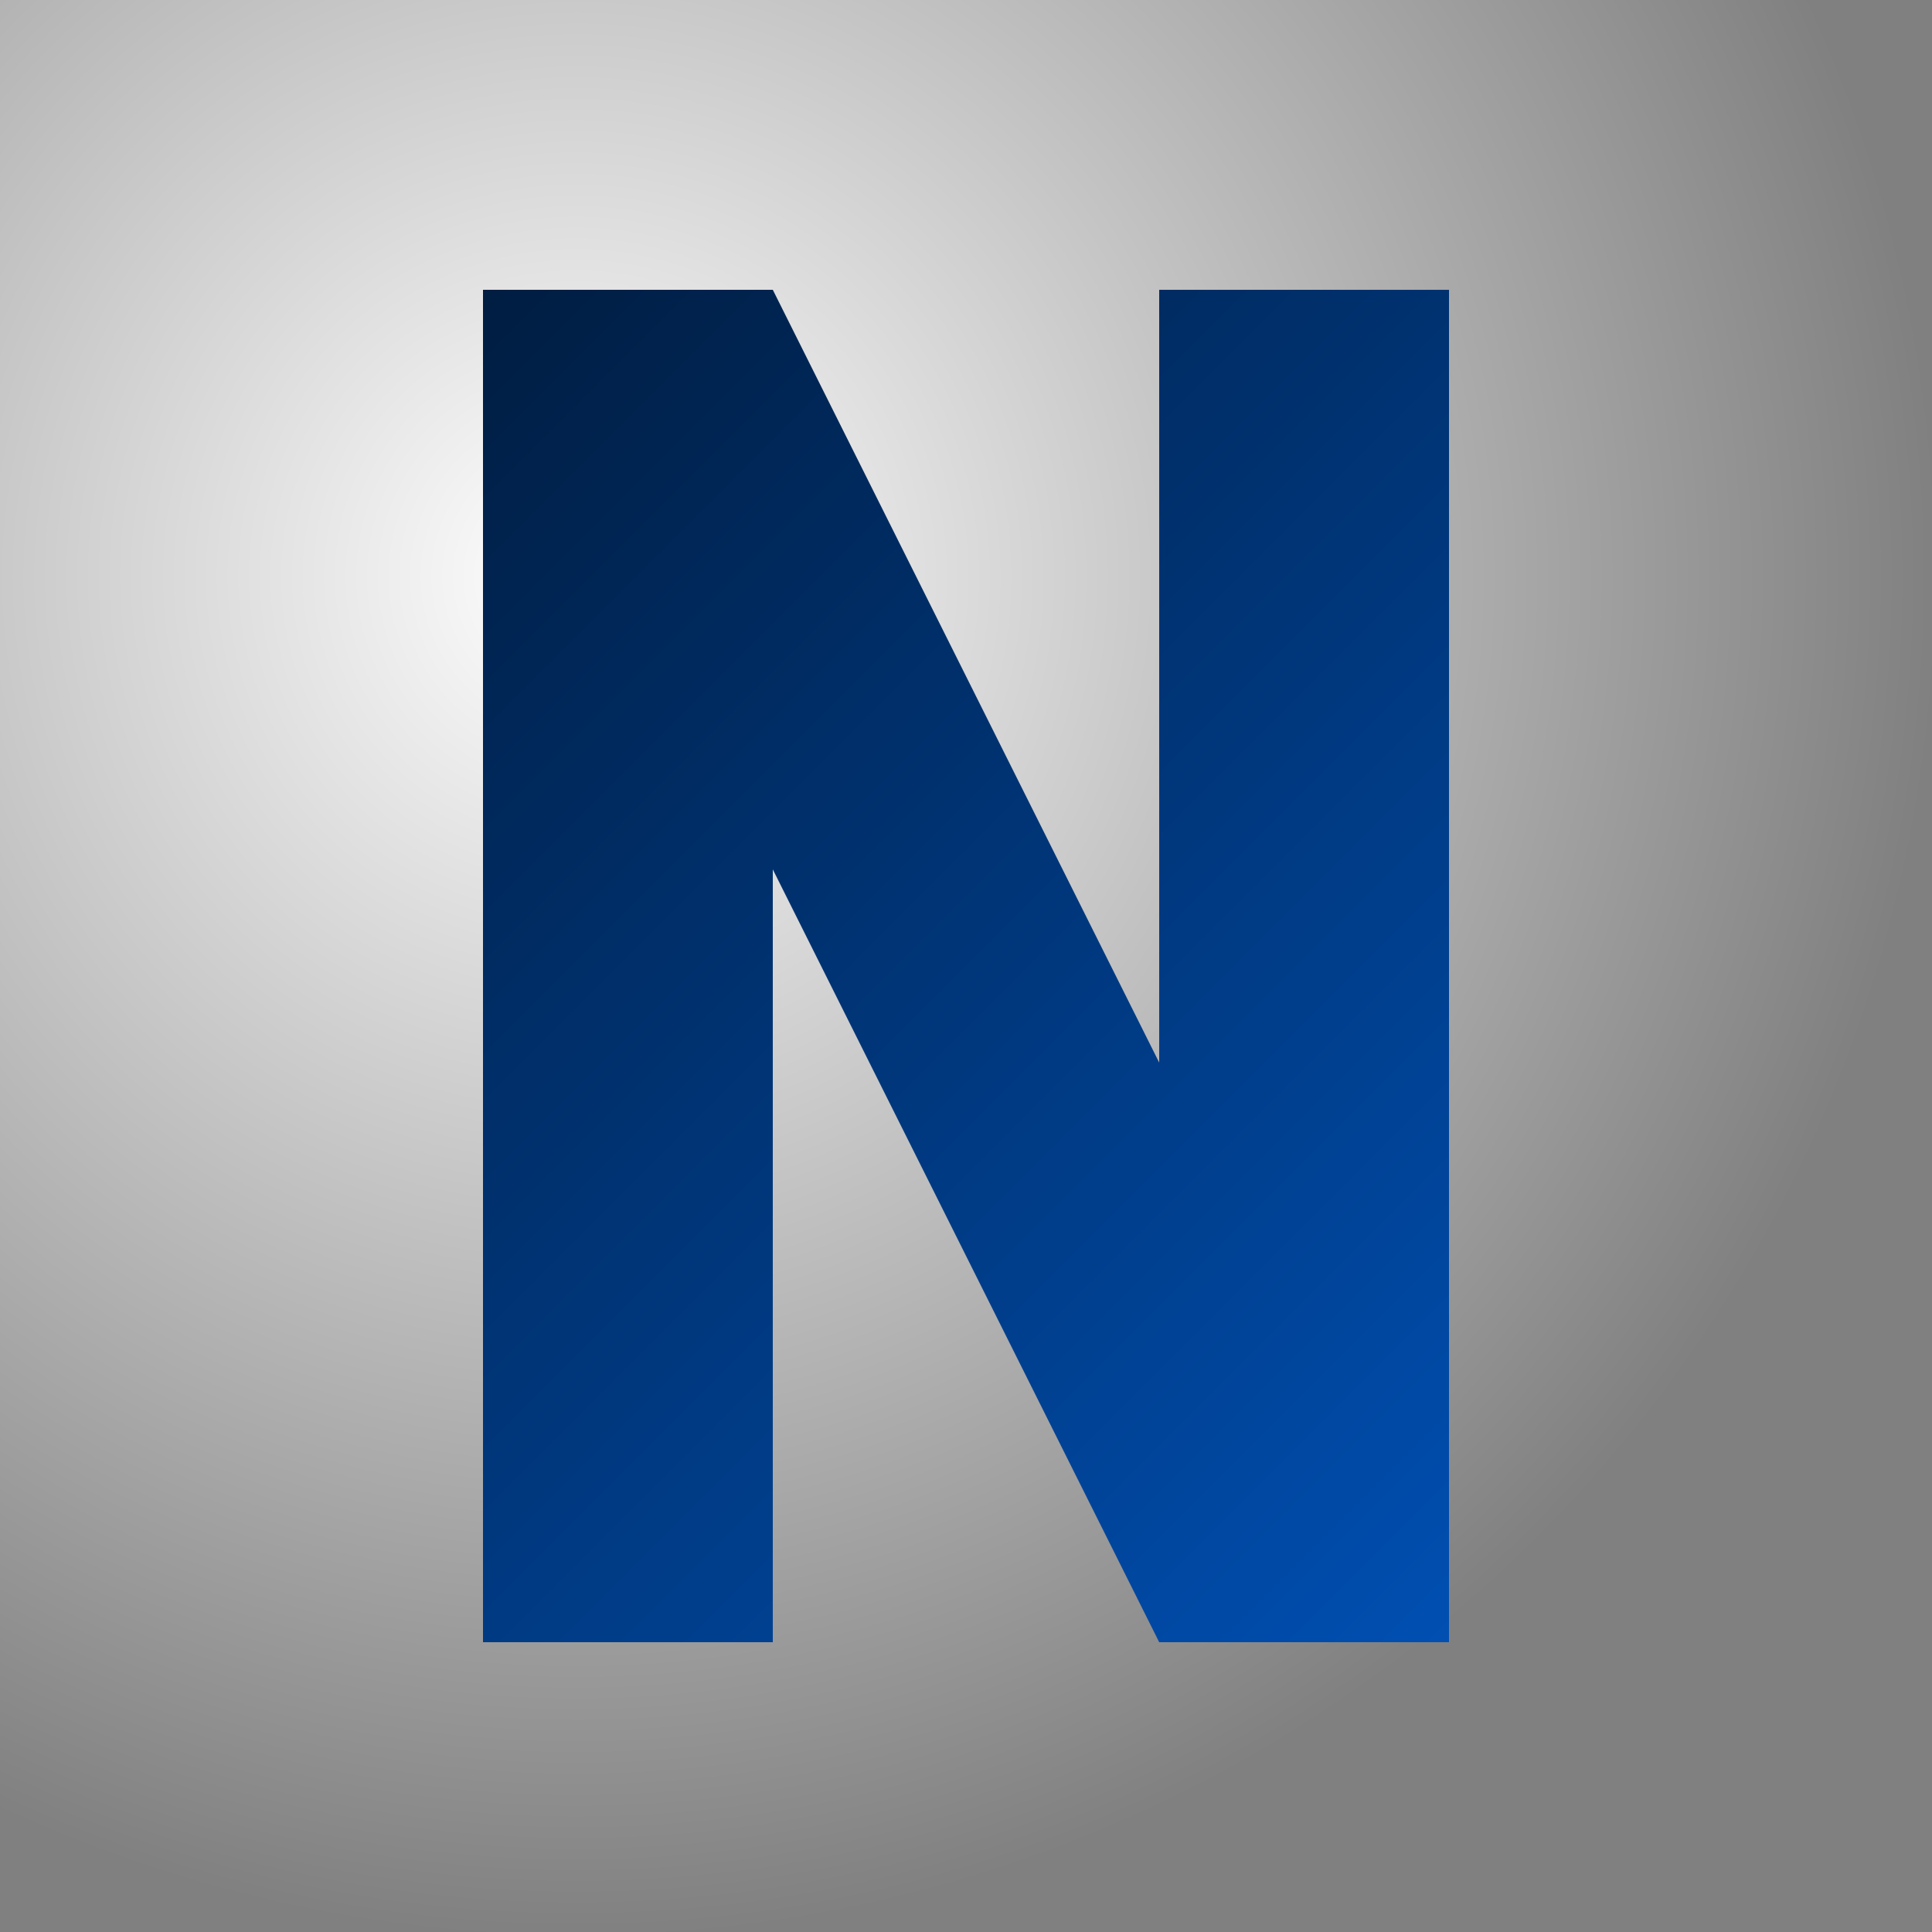
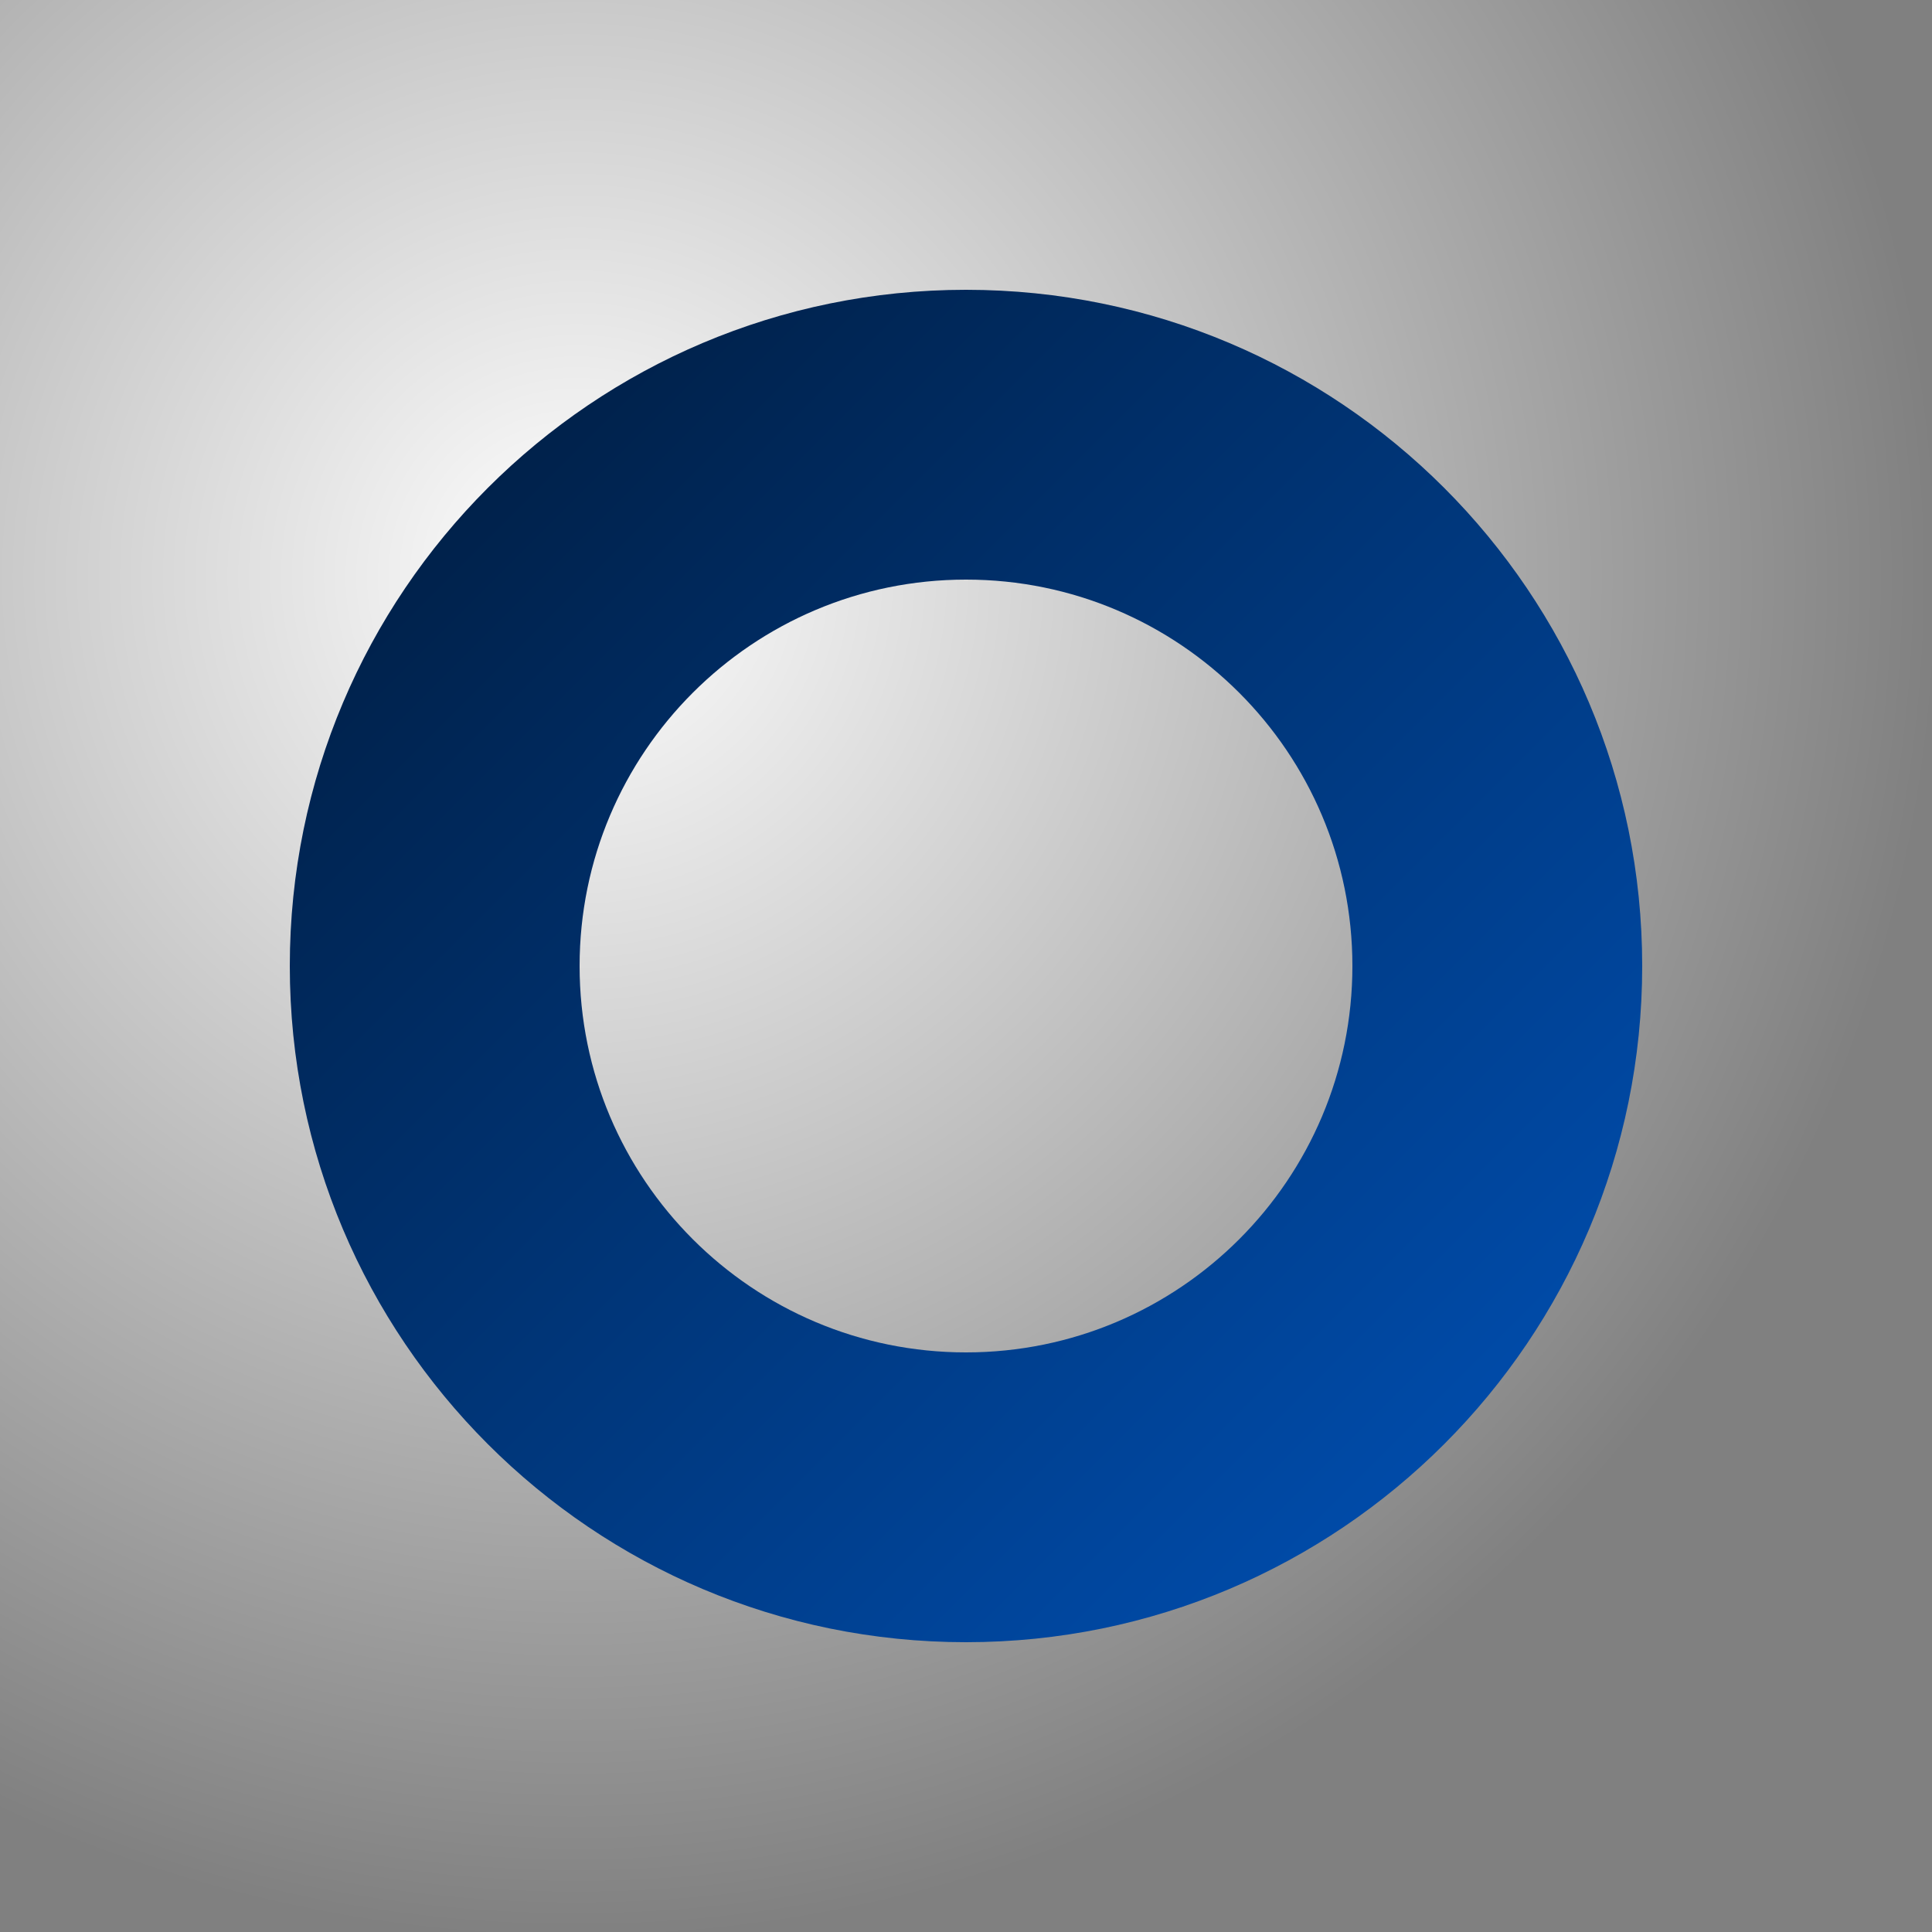
<svg xmlns="http://www.w3.org/2000/svg" viewBox="0 0 400 400">
  <defs>
    <linearGradient id="nGradient" x1="0%" y1="0%" x2="100%" y2="100%">
      <stop offset="0%" stop-color="#000c1b" />
      <stop offset="100%" stop-color="#0060d8" />
    </linearGradient>
    <radialGradient id="circleGradient" cx="30%" cy="30%" r="70%">
      <stop offset="0%" stop-color="#ffffff" />
      <stop offset="100%" stop-color="#808080" />
    </radialGradient>
-     <mask id="nMask">
+     <mask id="oMask">
      <rect width="400" height="400" fill="black" />
-       <rect x="100" y="60" width="60" height="280" fill="white" />
-       <rect x="240" y="60" width="60" height="280" fill="white" />
-       <polygon points="100,60 160,60 300,340 240,340" fill="white" />
+       <circle cx="200" cy="200" r="140" fill="white" />
+       <circle cx="200" cy="200" r="80" fill="black" />
    </mask>
  </defs>
  <rect width="400" height="400" fill="url(#circleGradient)" />
-   <rect width="400" height="400" fill="url(#nGradient)" mask="url(#nMask)" />
+   <rect width="400" height="400" fill="url(#nGradient)" mask="url(#oMask)" />
</svg>
